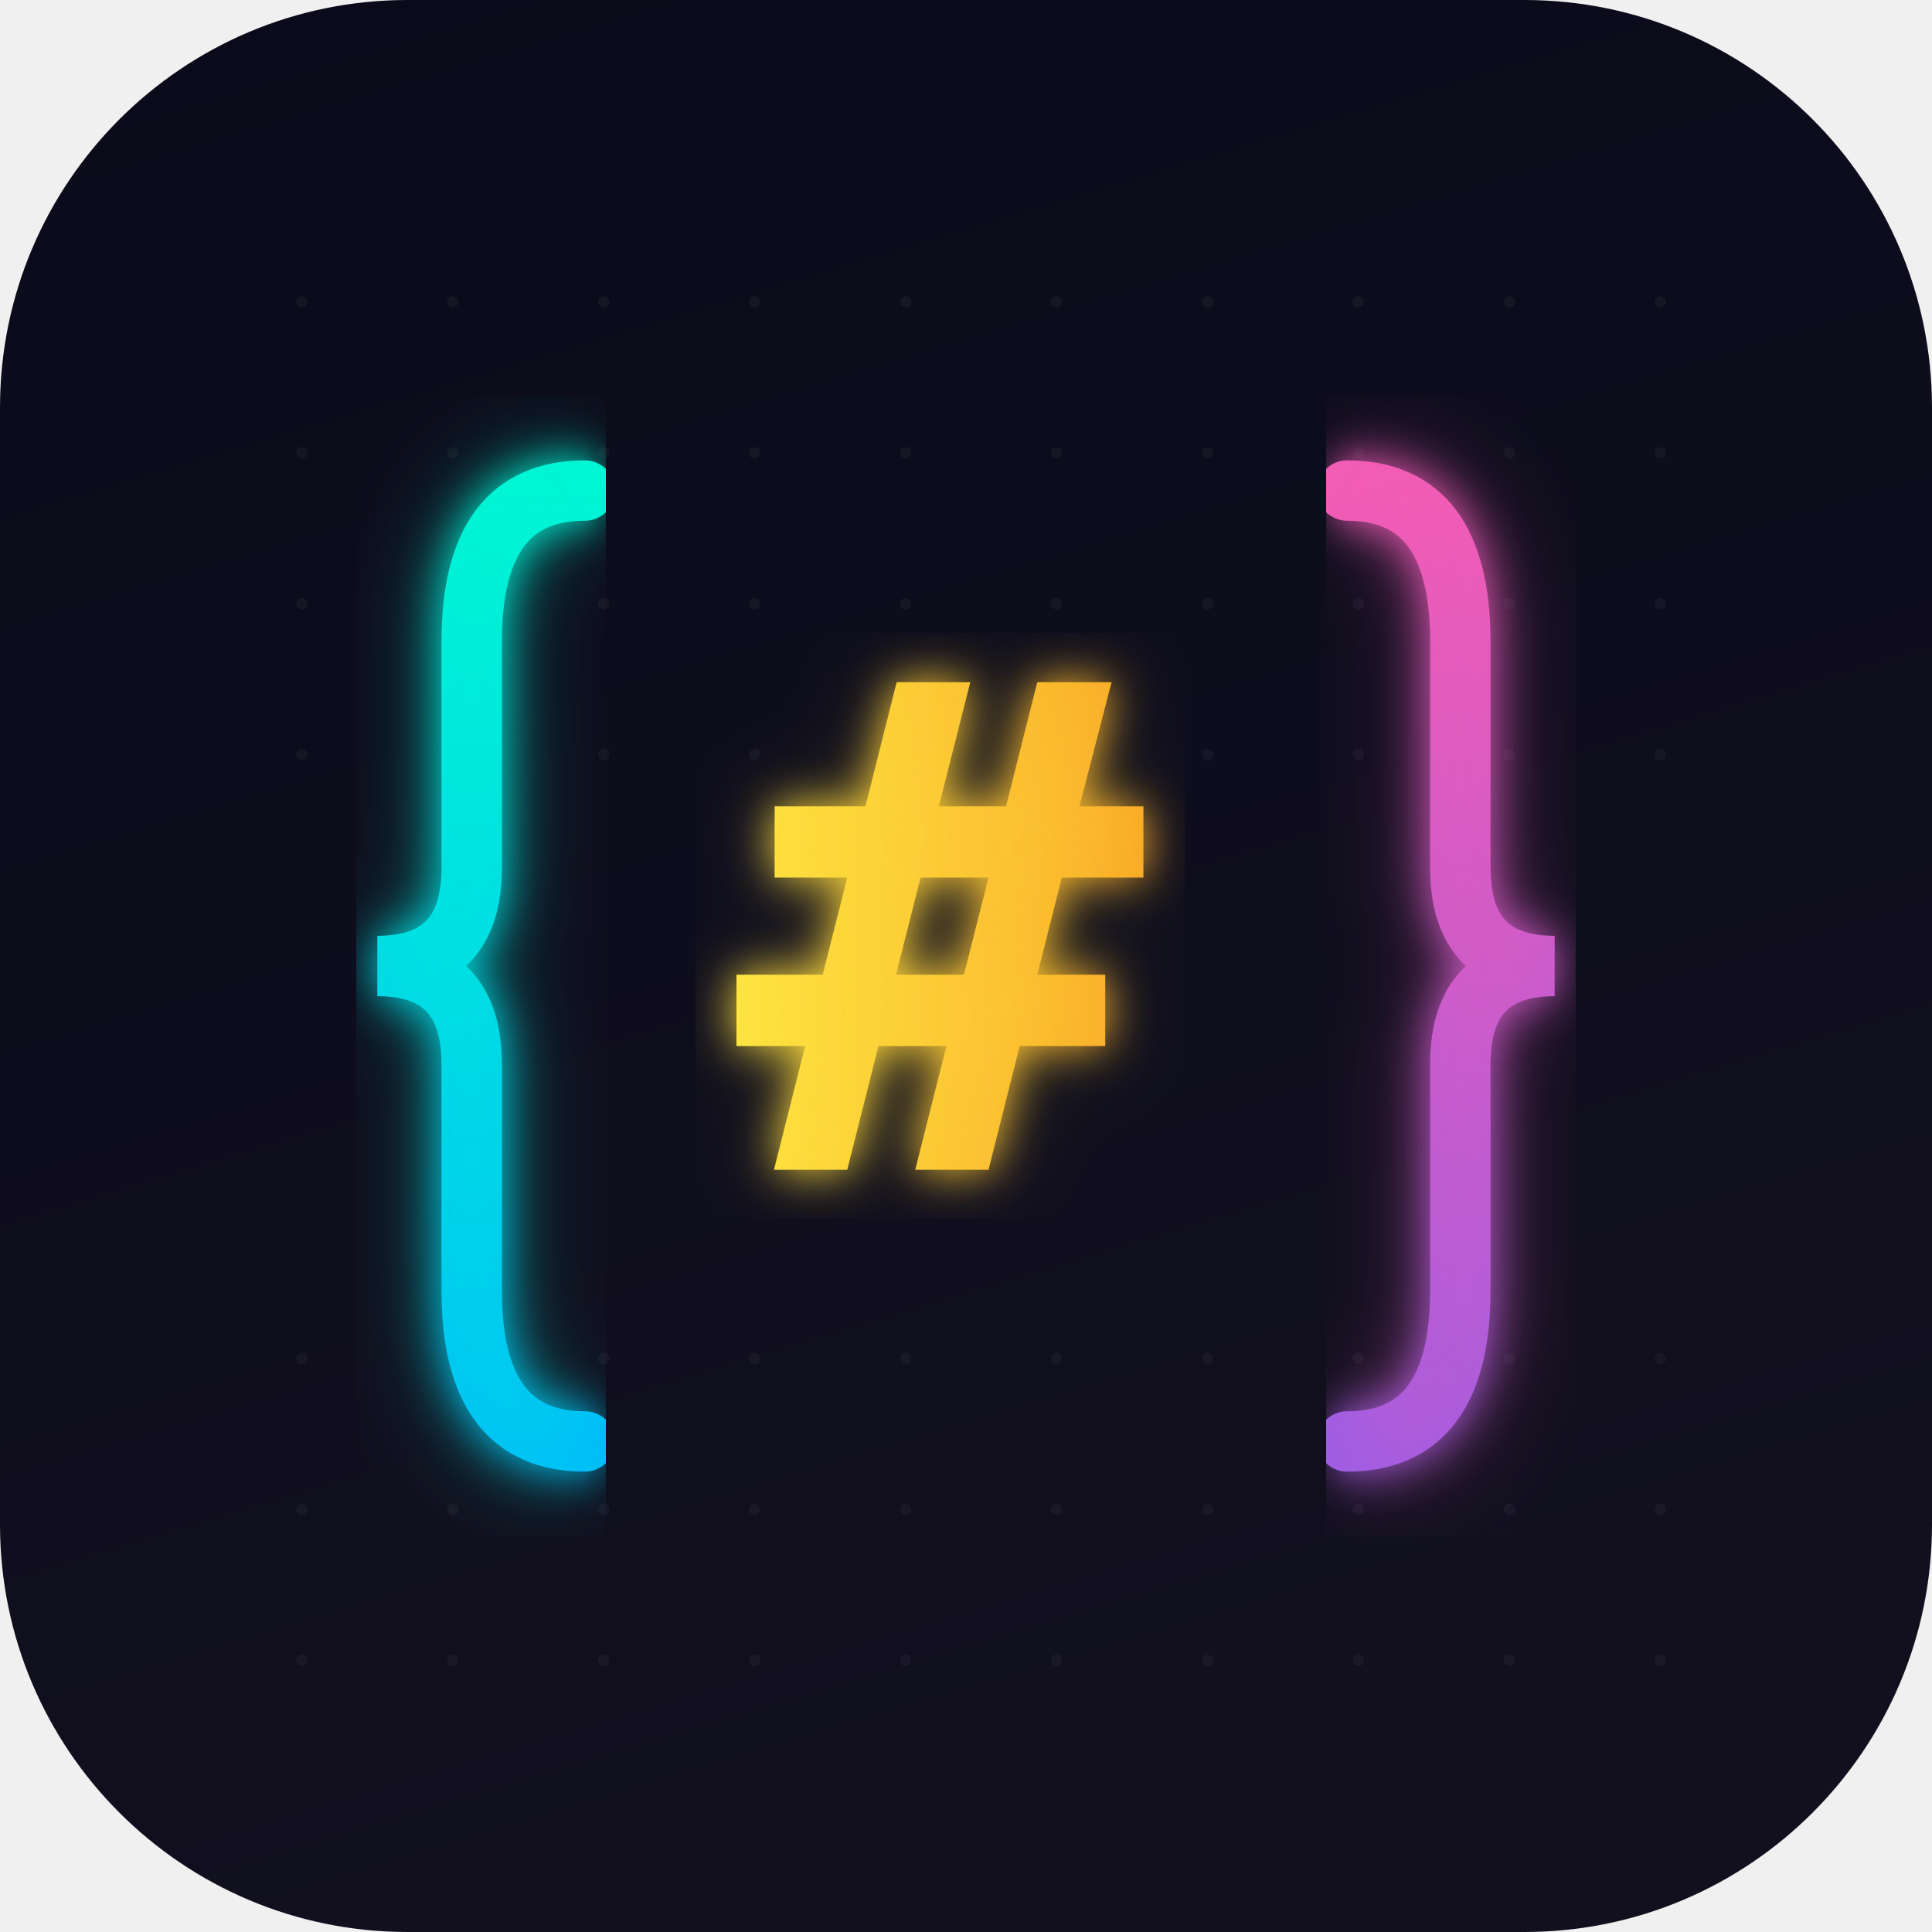
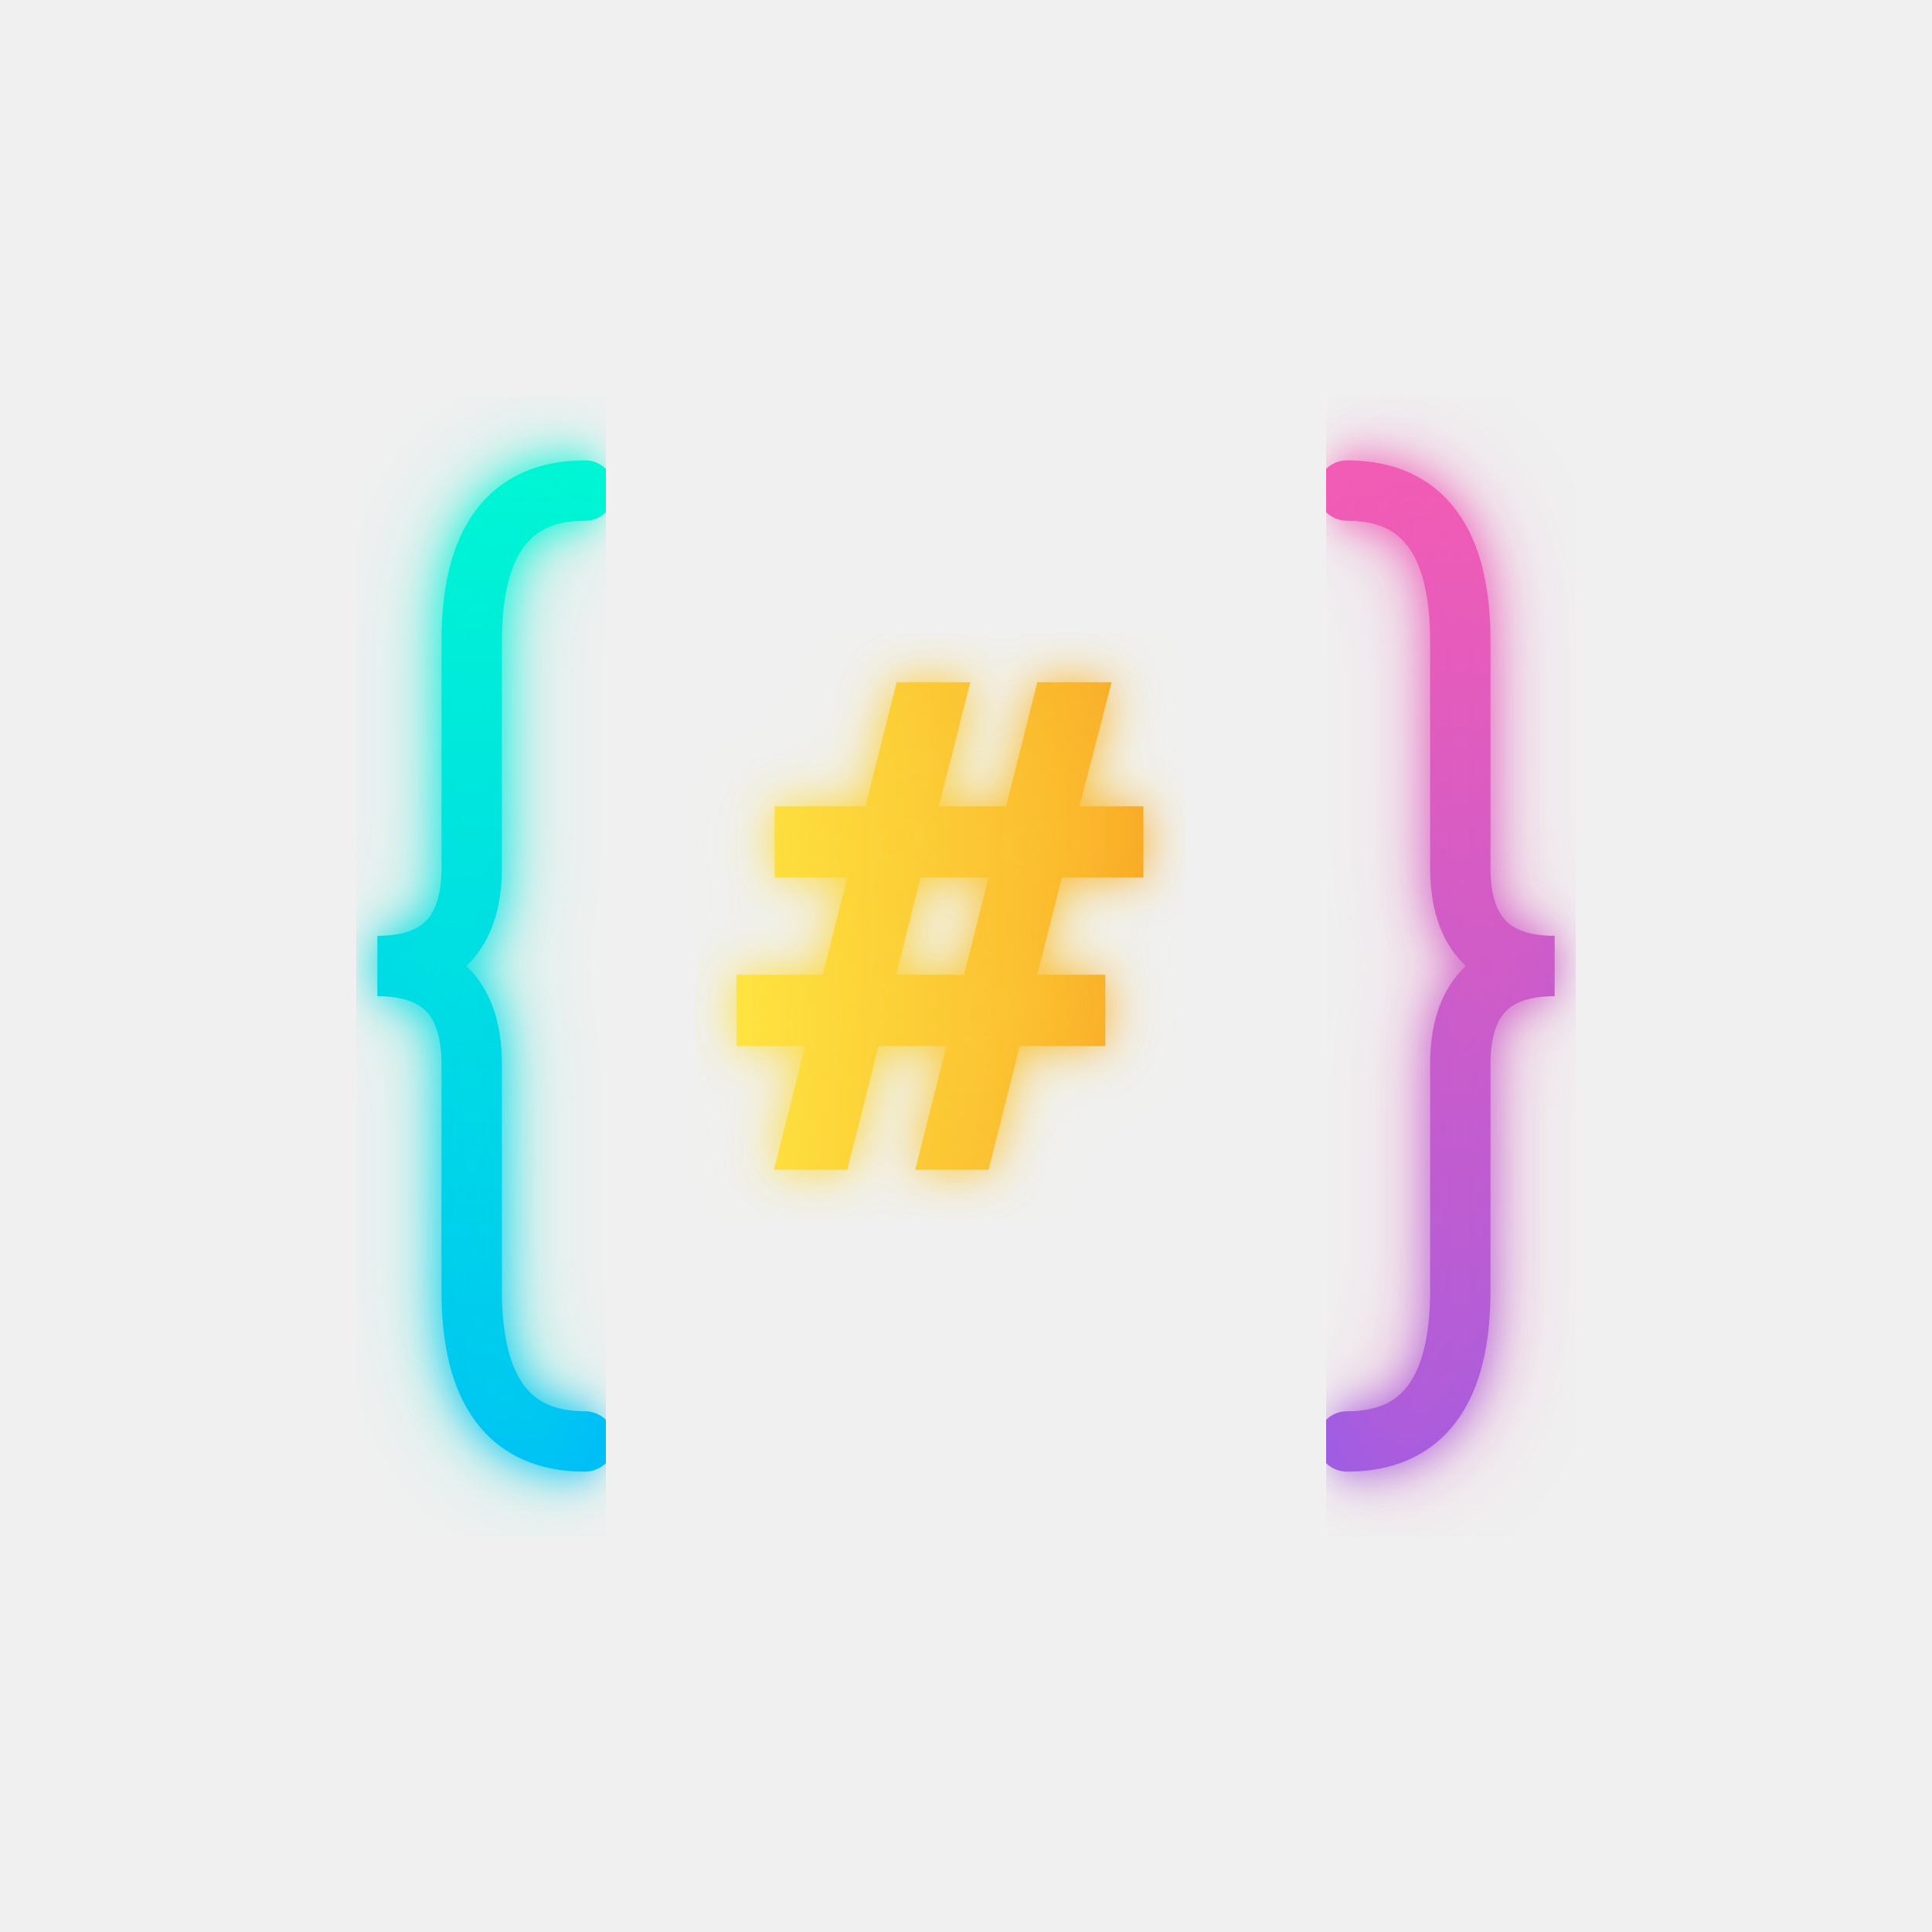
<svg xmlns="http://www.w3.org/2000/svg" viewBox="0 0 512 512" width="512" height="512">
  <defs>
-     <linearGradient id="bg4" x1="0" y1="0" x2="0.3" y2="1">
-       <stop offset="0%" stop-color="#0a0a1a" />
-       <stop offset="100%" stop-color="#12101f" />
-     </linearGradient>
    <linearGradient id="neonCyan" x1="0" y1="0" x2="0" y2="1">
      <stop offset="0%" stop-color="#00f5d4" />
      <stop offset="100%" stop-color="#00bbf9" />
    </linearGradient>
    <linearGradient id="neonPink" x1="0" y1="0" x2="0" y2="1">
      <stop offset="0%" stop-color="#f15bb5" />
      <stop offset="100%" stop-color="#9b5de5" />
    </linearGradient>
    <linearGradient id="neonAmber" x1="0" y1="0" x2="1" y2="0">
      <stop offset="0%" stop-color="#fee440" />
      <stop offset="100%" stop-color="#f9a826" />
    </linearGradient>
    <filter id="neon">
      <feGaussianBlur stdDeviation="6" result="blur" />
      <feComposite in="SourceGraphic" in2="blur" operator="over" />
    </filter>
    <filter id="neonglow">
      <feGaussianBlur stdDeviation="12" />
    </filter>
  </defs>
-   <rect width="512" height="512" rx="108" fill="url(#bg4)" />
-   <g opacity="0.04" fill="#ffffff">
-     <circle cx="80" cy="80" r="1.5" />
-     <circle cx="120" cy="80" r="1.5" />
-     <circle cx="160" cy="80" r="1.5" />
-     <circle cx="200" cy="80" r="1.5" />
-     <circle cx="240" cy="80" r="1.5" />
-     <circle cx="280" cy="80" r="1.5" />
-     <circle cx="320" cy="80" r="1.5" />
-     <circle cx="360" cy="80" r="1.5" />
-     <circle cx="400" cy="80" r="1.5" />
-     <circle cx="440" cy="80" r="1.5" />
-     <circle cx="80" cy="120" r="1.5" />
-     <circle cx="120" cy="120" r="1.5" />
-     <circle cx="160" cy="120" r="1.5" />
-     <circle cx="200" cy="120" r="1.5" />
-     <circle cx="240" cy="120" r="1.5" />
-     <circle cx="280" cy="120" r="1.5" />
-     <circle cx="320" cy="120" r="1.5" />
-     <circle cx="360" cy="120" r="1.5" />
-     <circle cx="400" cy="120" r="1.5" />
-     <circle cx="440" cy="120" r="1.5" />
-     <circle cx="80" cy="160" r="1.5" />
-     <circle cx="120" cy="160" r="1.5" />
-     <circle cx="160" cy="160" r="1.5" />
-     <circle cx="200" cy="160" r="1.5" />
-     <circle cx="240" cy="160" r="1.5" />
-     <circle cx="280" cy="160" r="1.5" />
-     <circle cx="320" cy="160" r="1.5" />
-     <circle cx="360" cy="160" r="1.5" />
-     <circle cx="400" cy="160" r="1.5" />
-     <circle cx="440" cy="160" r="1.5" />
-     <circle cx="80" cy="200" r="1.5" />
-     <circle cx="120" cy="200" r="1.5" />
-     <circle cx="160" cy="200" r="1.5" />
-     <circle cx="200" cy="200" r="1.5" />
-     <circle cx="240" cy="200" r="1.5" />
-     <circle cx="280" cy="200" r="1.5" />
-     <circle cx="320" cy="200" r="1.5" />
-     <circle cx="360" cy="200" r="1.5" />
-     <circle cx="400" cy="200" r="1.5" />
-     <circle cx="440" cy="200" r="1.5" />
-     <circle cx="80" cy="360" r="1.5" />
-     <circle cx="120" cy="360" r="1.5" />
-     <circle cx="160" cy="360" r="1.5" />
-     <circle cx="200" cy="360" r="1.5" />
-     <circle cx="240" cy="360" r="1.5" />
-     <circle cx="280" cy="360" r="1.5" />
-     <circle cx="320" cy="360" r="1.5" />
-     <circle cx="360" cy="360" r="1.5" />
-     <circle cx="400" cy="360" r="1.5" />
-     <circle cx="440" cy="360" r="1.5" />
-     <circle cx="80" cy="400" r="1.5" />
-     <circle cx="120" cy="400" r="1.5" />
-     <circle cx="160" cy="400" r="1.5" />
-     <circle cx="200" cy="400" r="1.5" />
-     <circle cx="240" cy="400" r="1.5" />
-     <circle cx="280" cy="400" r="1.5" />
-     <circle cx="320" cy="400" r="1.5" />
-     <circle cx="360" cy="400" r="1.5" />
-     <circle cx="400" cy="400" r="1.5" />
-     <circle cx="440" cy="400" r="1.5" />
-     <circle cx="80" cy="440" r="1.5" />
-     <circle cx="120" cy="440" r="1.5" />
-     <circle cx="160" cy="440" r="1.5" />
-     <circle cx="200" cy="440" r="1.5" />
-     <circle cx="240" cy="440" r="1.5" />
-     <circle cx="280" cy="440" r="1.5" />
-     <circle cx="320" cy="440" r="1.5" />
-     <circle cx="360" cy="440" r="1.5" />
-     <circle cx="400" cy="440" r="1.5" />
-     <circle cx="440" cy="440" r="1.5" />
-   </g>
  <g filter="url(#neon)">
    <path d="M155,130 Q125,130 125,170 L125,230 Q125,256 100,256 Q125,256 125,282 L125,342 Q125,382 155,382" fill="none" stroke="url(#neonCyan)" stroke-width="16" stroke-linecap="round" />
  </g>
  <g filter="url(#neonglow)" opacity="0.3">
    <path d="M155,130 Q125,130 125,170 L125,230 Q125,256 100,256 Q125,256 125,282 L125,342 Q125,382 155,382" fill="none" stroke="#00f5d4" stroke-width="24" />
  </g>
  <g filter="url(#neon)">
    <path d="M357,130 Q387,130 387,170 L387,230 Q387,256 412,256 Q387,256 387,282 L387,342 Q387,382 357,382" fill="none" stroke="url(#neonPink)" stroke-width="16" stroke-linecap="round" />
  </g>
  <g filter="url(#neonglow)" opacity="0.3">
    <path d="M357,130 Q387,130 387,170 L387,230 Q387,256 412,256 Q387,256 387,282 L387,342 Q387,382 357,382" fill="none" stroke="#f15bb5" stroke-width="24" />
  </g>
  <g filter="url(#neon)">
    <text x="195" y="310" font-family="'SF Mono','Menlo','Consolas',monospace" font-size="180" font-weight="800" fill="url(#neonAmber)">#</text>
  </g>
  <g filter="url(#neonglow)" opacity="0.2">
    <text x="195" y="310" font-family="'SF Mono','Menlo','Consolas',monospace" font-size="180" font-weight="800" fill="#fee440">#</text>
  </g>
</svg>
